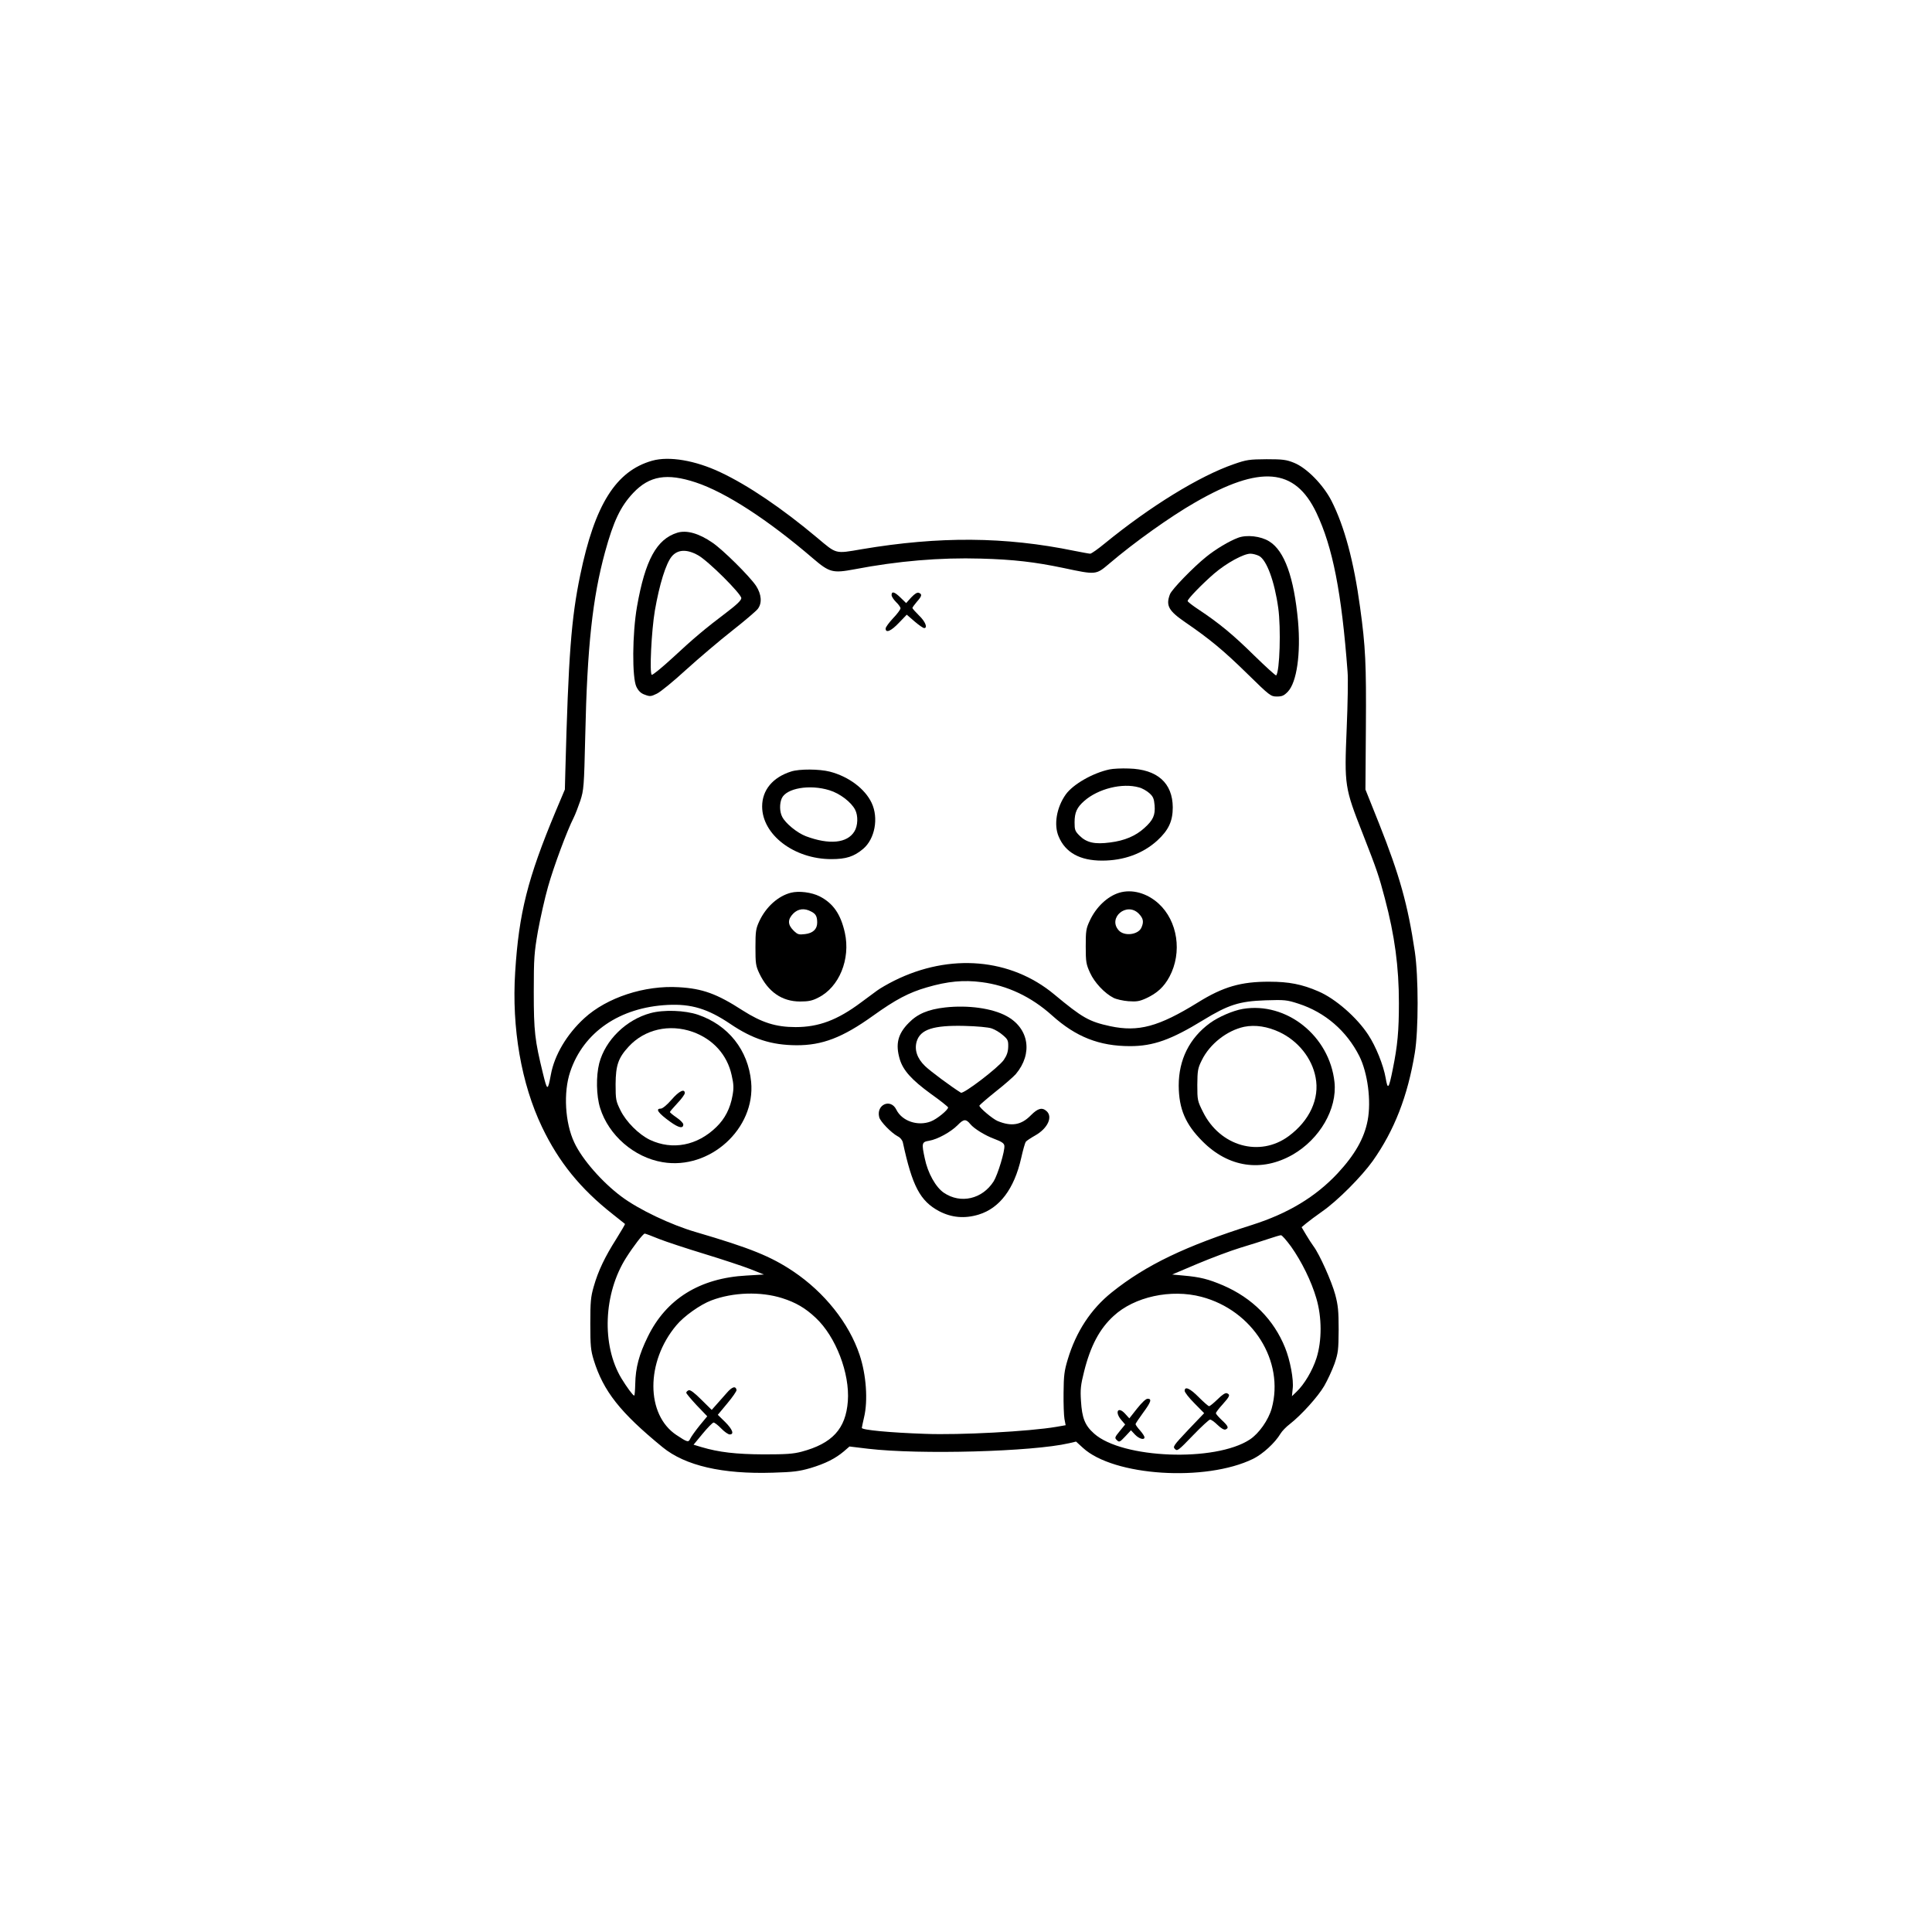
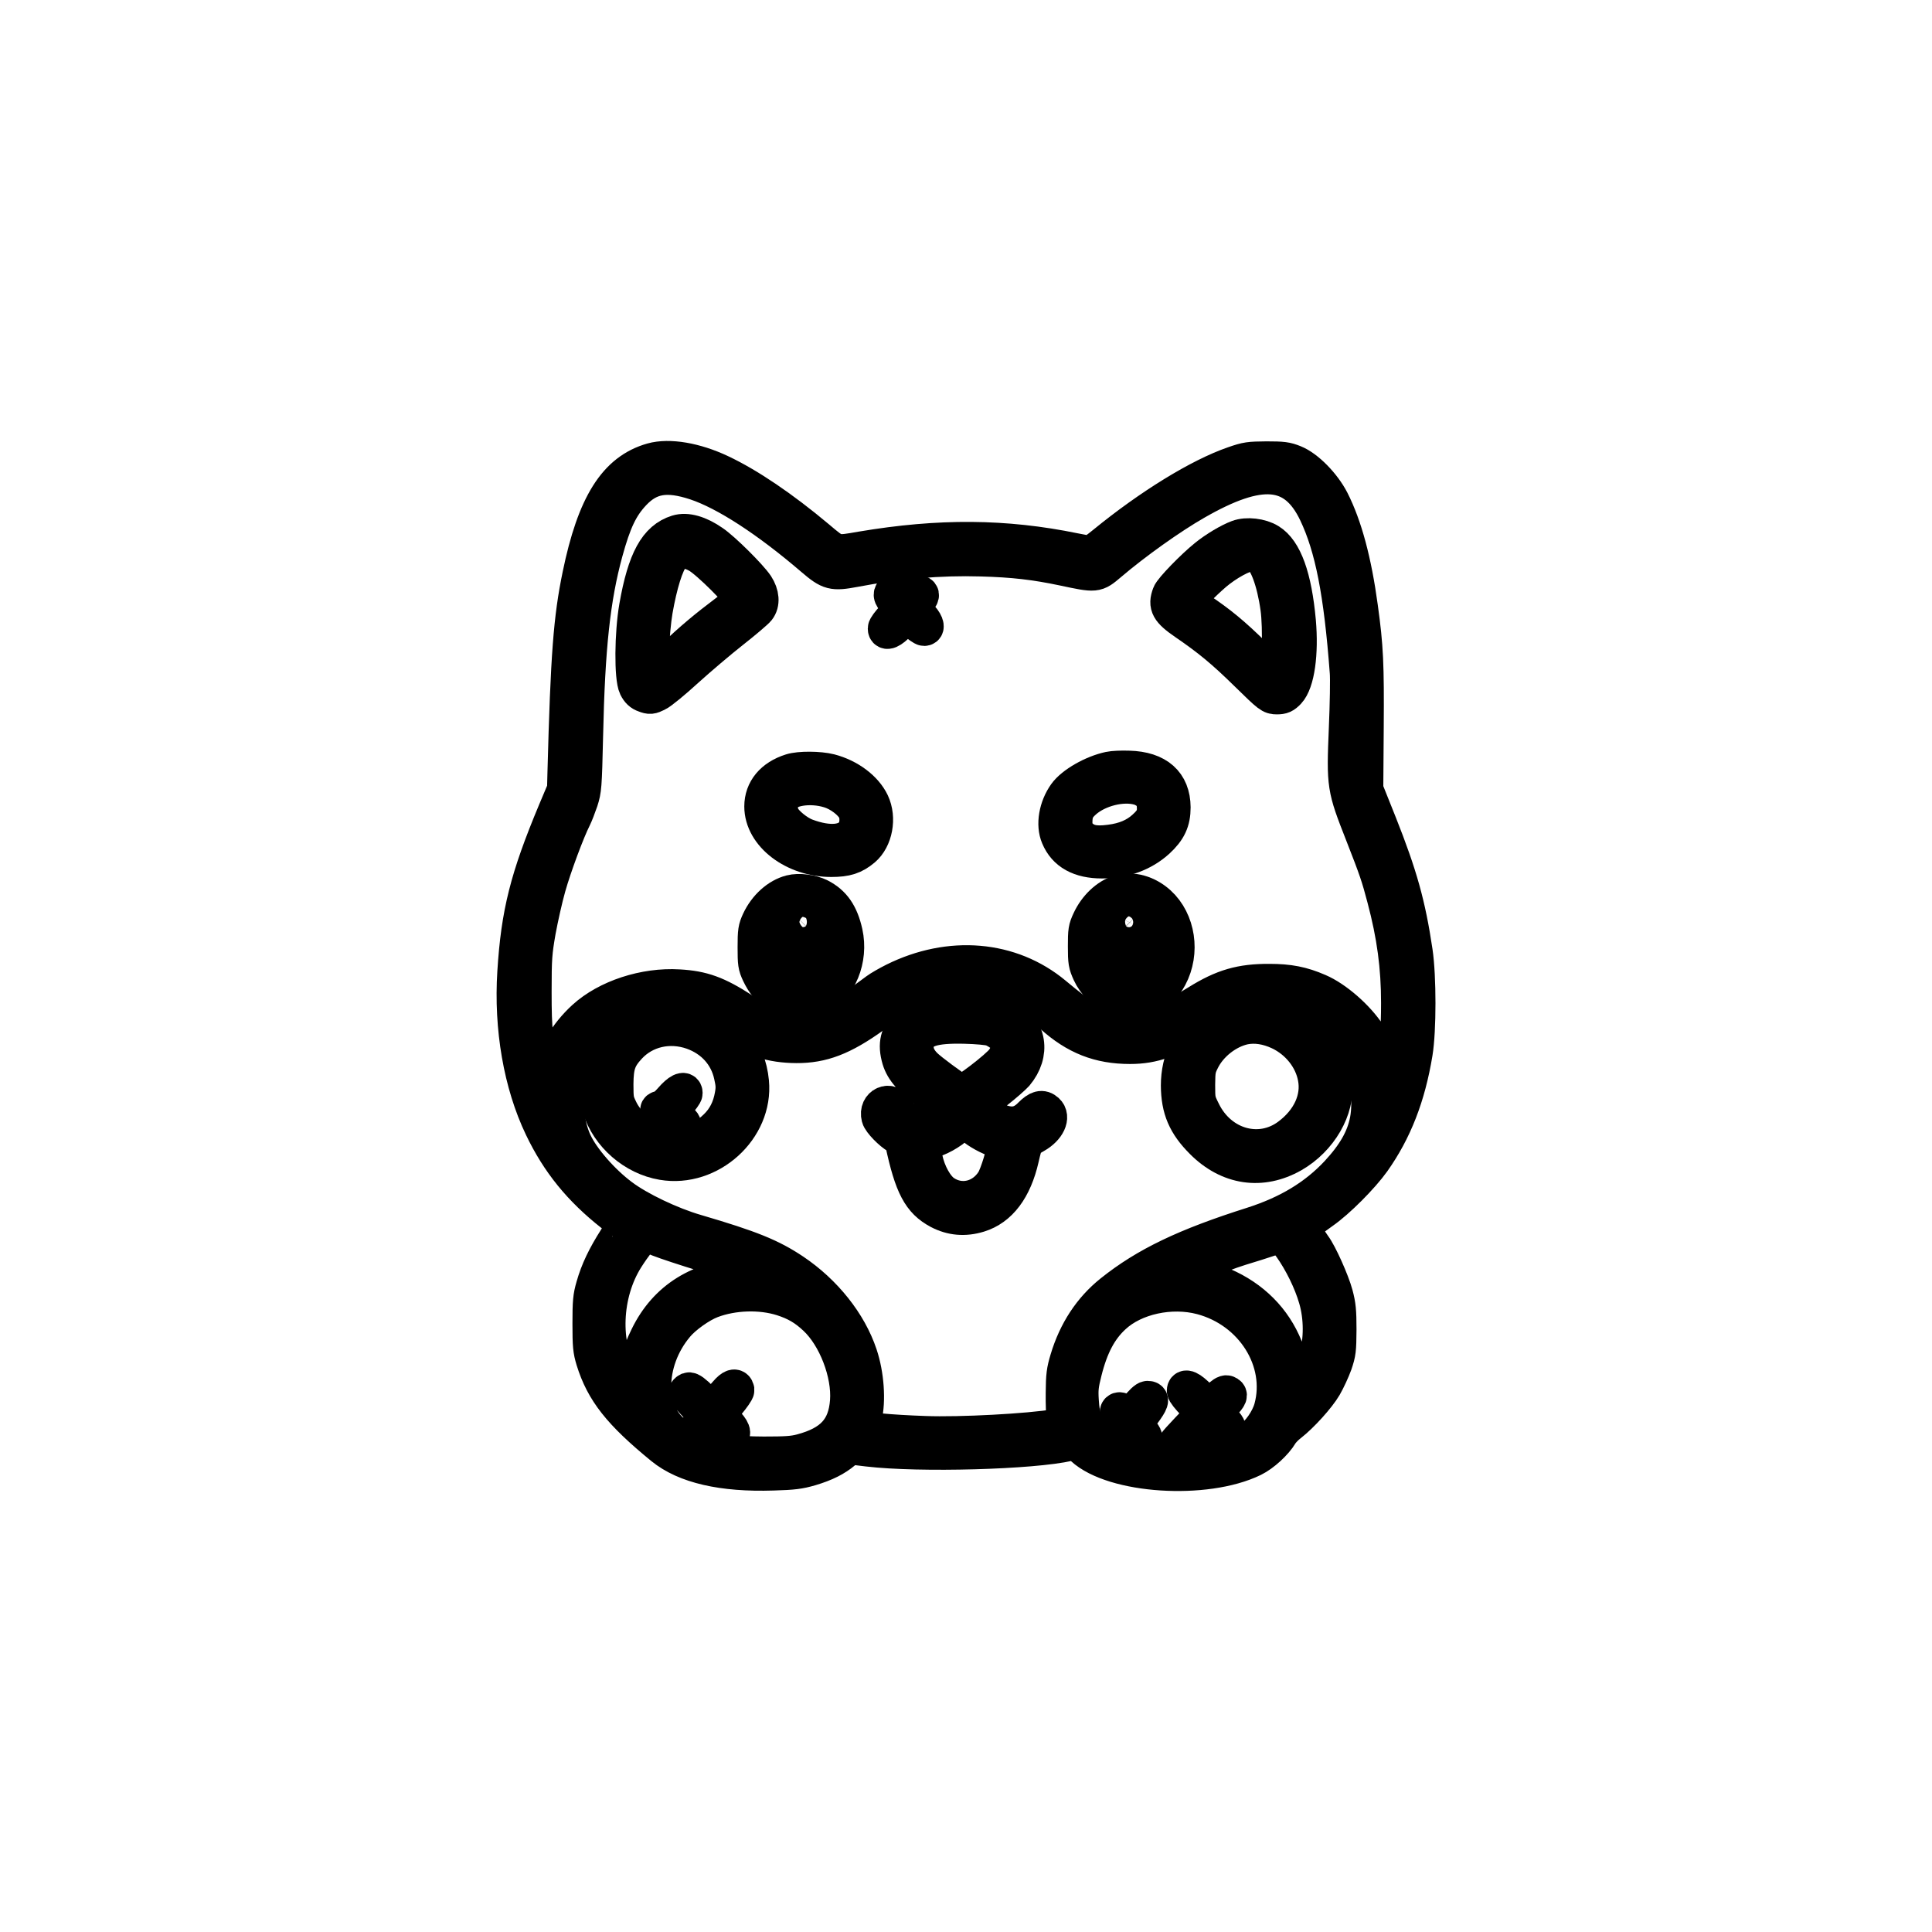
<svg xmlns="http://www.w3.org/2000/svg" version="1.0" width="800" height="800" viewBox="0 0 800 800" preserveAspectRatio="xMidYMid meet">
-   <g transform="translate(153.5666,648.1843) scale(0.061605,-0.061605)" fill="#000000" stroke="none">
+   <g transform="translate(153.5666,648.1843) scale(0.061605,-0.061605)" fill="#000000" stroke="#000000" stroke-width="240" stroke-linejoin="round" stroke-linecap="round">
    <path d="M1891 7425 c-244 -69 -386 -295 -484 -770 -60 -290 -79 -535 -100 -1325 l-3 -115 -62 -147 c-188 -450 -247 -683 -272 -1080 -24 -376 41 -751 181 -1043 112 -234 258 -414 474 -584 44 -35 81 -65 83 -66 2 -2 -25 -47 -59 -102 -75 -118 -121 -213 -151 -319 -20 -69 -23 -102 -23 -249 0 -150 3 -179 23 -245 65 -209 177 -352 463 -586 152 -124 402 -182 742 -171 137 4 176 9 252 31 100 30 167 64 224 112 l38 33 124 -15 c349 -41 1106 -20 1352 37 l47 11 46 -42 c206 -190 825 -230 1144 -74 65 32 147 107 184 169 10 17 38 46 63 65 77 60 189 184 231 256 22 38 53 105 69 149 25 74 27 92 28 230 0 125 -4 164 -23 235 -24 89 -106 272 -146 325 -12 16 -35 52 -51 79 l-29 49 31 26 c17 14 66 51 109 81 102 71 263 233 338 338 145 205 235 435 283 727 25 152 25 511 0 680 -47 316 -102 512 -240 860 l-92 230 3 416 c3 427 -2 542 -39 809 -42 309 -105 543 -192 715 -56 109 -167 222 -252 256 -52 21 -76 24 -185 24 -115 -1 -133 -3 -219 -33 -232 -80 -563 -284 -868 -533 -46 -38 -90 -69 -98 -69 -7 0 -55 9 -106 19 -467 96 -908 99 -1430 11 -180 -31 -167 -34 -299 77 -236 198 -465 353 -650 440 -169 80 -345 110 -459 78z m293 -146 c202 -67 485 -251 788 -511 111 -95 133 -100 278 -73 292 56 576 80 850 72 220 -6 364 -23 555 -63 221 -47 218 -47 308 29 170 145 412 317 578 412 438 252 670 232 814 -69 110 -231 170 -536 210 -1071 4 -44 1 -215 -6 -380 -16 -386 -14 -397 109 -710 94 -240 108 -282 147 -430 67 -252 95 -463 95 -705 0 -188 -9 -286 -41 -444 -27 -135 -34 -143 -48 -60 -15 86 -66 213 -117 290 -76 117 -222 244 -335 292 -110 48 -199 65 -329 65 -191 1 -312 -34 -482 -140 -264 -163 -399 -199 -588 -159 -143 31 -187 56 -377 214 -292 243 -701 278 -1075 92 -44 -22 -96 -52 -116 -67 -20 -15 -68 -50 -107 -79 -159 -119 -285 -166 -440 -166 -133 0 -227 30 -356 112 -173 112 -270 147 -429 156 -230 14 -483 -69 -635 -208 -118 -108 -201 -248 -225 -379 -21 -112 -24 -112 -53 6 -55 225 -62 283 -62 550 0 229 3 263 28 408 16 87 46 222 68 299 38 135 128 377 172 463 11 22 31 74 45 115 23 72 25 91 33 437 13 598 49 926 133 1234 57 208 104 307 190 398 109 115 226 134 420 70z m1922 -3359 c172 -22 333 -98 473 -224 160 -144 317 -206 524 -206 156 0 276 43 490 174 170 104 244 128 420 134 130 4 143 3 223 -23 178 -58 322 -182 408 -352 56 -112 81 -301 56 -432 -23 -121 -86 -231 -202 -356 -148 -158 -332 -269 -573 -346 -448 -142 -714 -269 -945 -454 -140 -112 -240 -264 -296 -451 -23 -76 -27 -108 -28 -224 -1 -74 2 -154 6 -176 l8 -42 -63 -11 c-182 -31 -648 -56 -882 -47 -235 8 -425 26 -425 40 1 6 7 38 15 71 27 112 15 286 -30 420 -71 213 -236 420 -446 561 -151 101 -286 156 -654 264 -169 49 -385 152 -501 239 -129 96 -265 251 -317 364 -62 131 -74 337 -27 475 89 266 333 433 655 449 159 8 270 -26 420 -127 152 -103 278 -143 445 -144 173 -1 310 51 515 198 152 109 241 156 362 191 140 41 247 51 369 35z m-2169 -1726 c48 -19 185 -64 303 -100 118 -36 257 -82 309 -102 l93 -37 -118 -7 c-313 -17 -539 -157 -663 -412 -58 -118 -82 -207 -84 -317 -1 -43 -4 -79 -7 -78 -9 1 -50 57 -86 116 -134 223 -121 570 32 811 48 76 114 162 125 162 4 0 48 -16 96 -36z m4248 -51 c71 -100 137 -234 170 -348 38 -128 38 -285 1 -402 -27 -84 -82 -177 -135 -227 l-30 -29 5 50 c8 60 -17 192 -51 276 -76 189 -220 334 -417 419 -99 42 -153 56 -267 66 l-75 7 170 72 c93 39 223 88 289 108 66 20 152 47 190 60 39 13 75 24 82 24 7 1 37 -34 68 -76z m-3420 -347 c91 -29 155 -66 225 -132 135 -126 230 -374 216 -561 -14 -186 -105 -284 -311 -339 -57 -15 -105 -18 -255 -18 -186 1 -300 14 -418 49 l-53 16 61 74 c34 41 67 75 74 75 6 0 30 -18 51 -40 21 -22 47 -40 57 -40 32 0 19 34 -31 84 l-49 48 64 77 c35 42 63 82 62 90 -6 29 -30 22 -66 -20 -20 -23 -51 -58 -69 -78 l-32 -36 -70 69 c-47 47 -74 67 -85 63 -9 -4 -16 -11 -16 -17 0 -5 32 -43 70 -84 l71 -74 -52 -63 c-28 -35 -56 -74 -62 -87 -12 -27 -19 -25 -93 24 -206 137 -207 492 -1 737 50 61 161 140 236 168 145 55 331 61 476 15z m2818 9 c345 -91 559 -432 472 -750 -22 -78 -85 -168 -147 -209 -232 -153 -859 -129 -1047 40 -62 55 -81 105 -88 219 -5 77 -2 107 21 198 43 172 104 287 198 373 140 130 386 183 591 129z" />
    <path d="M2060 6941 c-139 -43 -216 -183 -271 -496 -32 -182 -34 -479 -4 -540 14 -28 30 -44 57 -53 34 -13 41 -12 80 7 24 11 113 84 198 162 85 77 224 195 308 261 84 66 161 132 172 146 31 39 26 99 -11 156 -43 64 -222 242 -293 290 -91 63 -174 86 -236 67z m140 -152 c68 -38 290 -259 290 -288 0 -14 -31 -44 -97 -94 -147 -111 -224 -176 -366 -308 -71 -65 -133 -116 -139 -113 -16 10 -2 297 21 432 31 178 74 315 113 363 40 48 102 51 178 8z" />
    <path d="M5829 6907 c-59 -22 -150 -76 -214 -128 -86 -69 -232 -219 -244 -252 -29 -76 -9 -111 103 -188 165 -113 259 -191 417 -346 152 -149 158 -153 199 -153 35 0 48 6 74 33 60 64 87 256 68 473 -27 295 -91 474 -194 537 -56 35 -151 46 -209 24z m141 -122 c51 -27 104 -170 129 -350 19 -135 10 -429 -14 -453 -3 -3 -69 57 -148 134 -141 139 -234 216 -374 309 -40 26 -73 52 -73 57 0 14 97 114 179 185 82 70 197 133 243 133 16 0 42 -7 58 -15z" />
    <path d="M3500 6522 c0 -10 14 -31 30 -47 17 -16 30 -35 30 -42 0 -8 -22 -38 -50 -67 -27 -29 -50 -60 -50 -69 0 -33 37 -17 89 38 l53 55 52 -45 c29 -25 58 -45 65 -45 25 0 8 44 -34 84 -25 25 -45 47 -45 51 0 4 14 23 30 42 34 38 37 51 13 60 -11 4 -27 -6 -51 -31 l-34 -38 -37 36 c-41 40 -61 46 -61 18z" />
    <path d="M4965 5350 c-113 -24 -245 -100 -294 -168 -62 -87 -82 -204 -48 -283 45 -108 143 -162 292 -162 146 0 274 47 371 135 76 70 104 130 104 223 -1 164 -104 256 -295 261 -49 2 -108 -1 -130 -6z m198 -121 c21 -5 52 -23 69 -38 26 -23 32 -37 36 -83 5 -66 -10 -99 -69 -152 -58 -53 -133 -85 -230 -97 -104 -14 -159 -1 -206 46 -30 30 -33 39 -33 89 0 67 16 101 65 144 93 82 256 123 368 91z" />
    <path d="M2825 5336 c-124 -39 -195 -125 -195 -235 0 -190 215 -354 465 -354 100 0 152 17 214 69 79 67 105 207 57 309 -45 95 -154 177 -281 210 -71 18 -204 19 -260 1z m257 -126 c70 -21 147 -80 173 -131 21 -40 19 -108 -5 -146 -48 -79 -169 -91 -326 -32 -58 22 -137 86 -159 130 -18 34 -19 89 -3 125 31 68 188 95 320 54z" />
    <path d="M2823 4521 c-86 -22 -167 -95 -212 -191 -23 -50 -26 -67 -26 -175 0 -109 2 -125 26 -176 59 -124 152 -189 274 -189 56 0 82 5 122 26 141 70 218 259 179 436 -28 125 -78 198 -170 245 -54 27 -139 38 -193 24z m136 -126 c32 -16 41 -33 41 -75 0 -44 -29 -71 -82 -77 -42 -5 -50 -3 -78 25 -39 39 -39 74 -1 113 33 33 75 38 120 14z" />
    <path d="M5030 4521 c-79 -24 -155 -96 -197 -186 -26 -55 -28 -70 -28 -175 0 -105 3 -120 29 -177 30 -66 97 -137 157 -168 19 -10 64 -20 100 -23 56 -4 75 -1 121 20 73 34 119 76 156 145 87 163 55 374 -73 491 -78 71 -179 99 -265 73z m131 -140 c31 -32 36 -55 18 -95 -22 -48 -115 -59 -152 -18 -76 84 53 194 134 113z" />
    <path d="M3860 3750 c-114 -13 -186 -43 -245 -104 -73 -74 -90 -142 -60 -244 23 -75 78 -137 208 -232 65 -46 117 -88 117 -92 0 -17 -76 -79 -116 -94 -88 -34 -194 2 -232 79 -38 78 -137 34 -115 -51 7 -29 81 -105 124 -128 17 -8 31 -25 35 -42 63 -293 116 -393 243 -461 84 -44 172 -52 267 -23 140 43 238 172 285 379 12 54 26 103 31 110 5 7 34 26 64 43 83 47 119 124 76 163 -30 27 -58 20 -105 -27 -65 -67 -131 -78 -225 -39 -33 14 -122 89 -122 103 0 3 49 46 109 94 60 47 121 101 136 118 116 138 89 308 -62 390 -97 53 -259 75 -413 58z m313 -141 c21 -7 55 -27 75 -45 33 -28 37 -36 36 -78 -1 -35 -9 -58 -30 -89 -37 -52 -270 -230 -288 -220 -66 41 -206 145 -241 179 -53 51 -73 109 -56 166 25 81 113 109 321 104 83 -2 161 -9 183 -17z m-143 -644 c25 -30 99 -76 162 -99 48 -18 64 -29 66 -45 5 -33 -44 -195 -72 -240 -76 -119 -221 -153 -334 -77 -55 37 -109 133 -129 232 -22 102 -20 110 29 118 56 9 147 59 193 106 40 41 55 42 85 5z" />
    <path d="M5860 3740 c-65 -11 -164 -54 -220 -95 -138 -101 -210 -246 -210 -420 1 -157 45 -260 160 -375 175 -176 397 -208 605 -90 183 105 301 308 282 488 -33 311 -323 542 -617 492z m248 -156 c126 -60 218 -176 242 -304 28 -143 -40 -291 -181 -395 -195 -144 -462 -68 -576 163 -37 74 -38 79 -38 182 1 95 3 111 30 165 53 109 169 200 285 225 75 15 157 2 238 -36z" />
    <path d="M1880 3712 c-164 -44 -304 -181 -345 -337 -22 -87 -20 -218 6 -301 57 -183 228 -332 420 -364 317 -54 625 225 595 540 -20 213 -153 381 -357 451 -88 30 -231 35 -319 11z m283 -126 c137 -49 232 -154 262 -291 14 -61 15 -87 6 -136 -15 -87 -51 -157 -109 -213 -128 -125 -295 -157 -446 -86 -75 36 -160 121 -198 198 -31 63 -33 72 -33 177 1 127 18 176 88 252 107 116 273 154 430 99z" />
    <path d="M2021 3130 c-30 -35 -61 -60 -72 -60 -39 0 -18 -30 64 -89 57 -41 87 -47 87 -17 0 8 -20 29 -45 46 -25 17 -45 34 -45 37 0 3 23 30 50 59 28 29 50 60 50 68 0 33 -39 14 -89 -44z" />
    <path d="M5470 1173 c0 -10 29 -47 66 -84 l65 -66 -107 -112 c-100 -106 -105 -114 -89 -129 15 -16 23 -10 120 91 57 59 109 107 116 107 7 0 30 -16 50 -36 24 -23 43 -34 53 -31 25 10 19 23 -24 63 -22 21 -40 41 -40 47 0 5 20 32 45 59 49 55 53 65 29 75 -10 4 -32 -10 -63 -41 -26 -25 -51 -46 -57 -46 -5 0 -36 27 -69 60 -59 60 -95 76 -95 43z" />
    <path d="M5150 1054 l-52 -66 -29 32 c-48 52 -71 10 -24 -44 l25 -29 -36 -44 c-34 -42 -36 -46 -20 -61 16 -16 20 -14 56 24 l39 42 27 -29 c28 -29 64 -39 64 -18 0 6 -13 27 -30 46 -16 18 -30 37 -30 42 0 5 23 39 50 76 54 73 61 95 31 95 -12 0 -39 -26 -71 -66z" />
  </g>
</svg>
